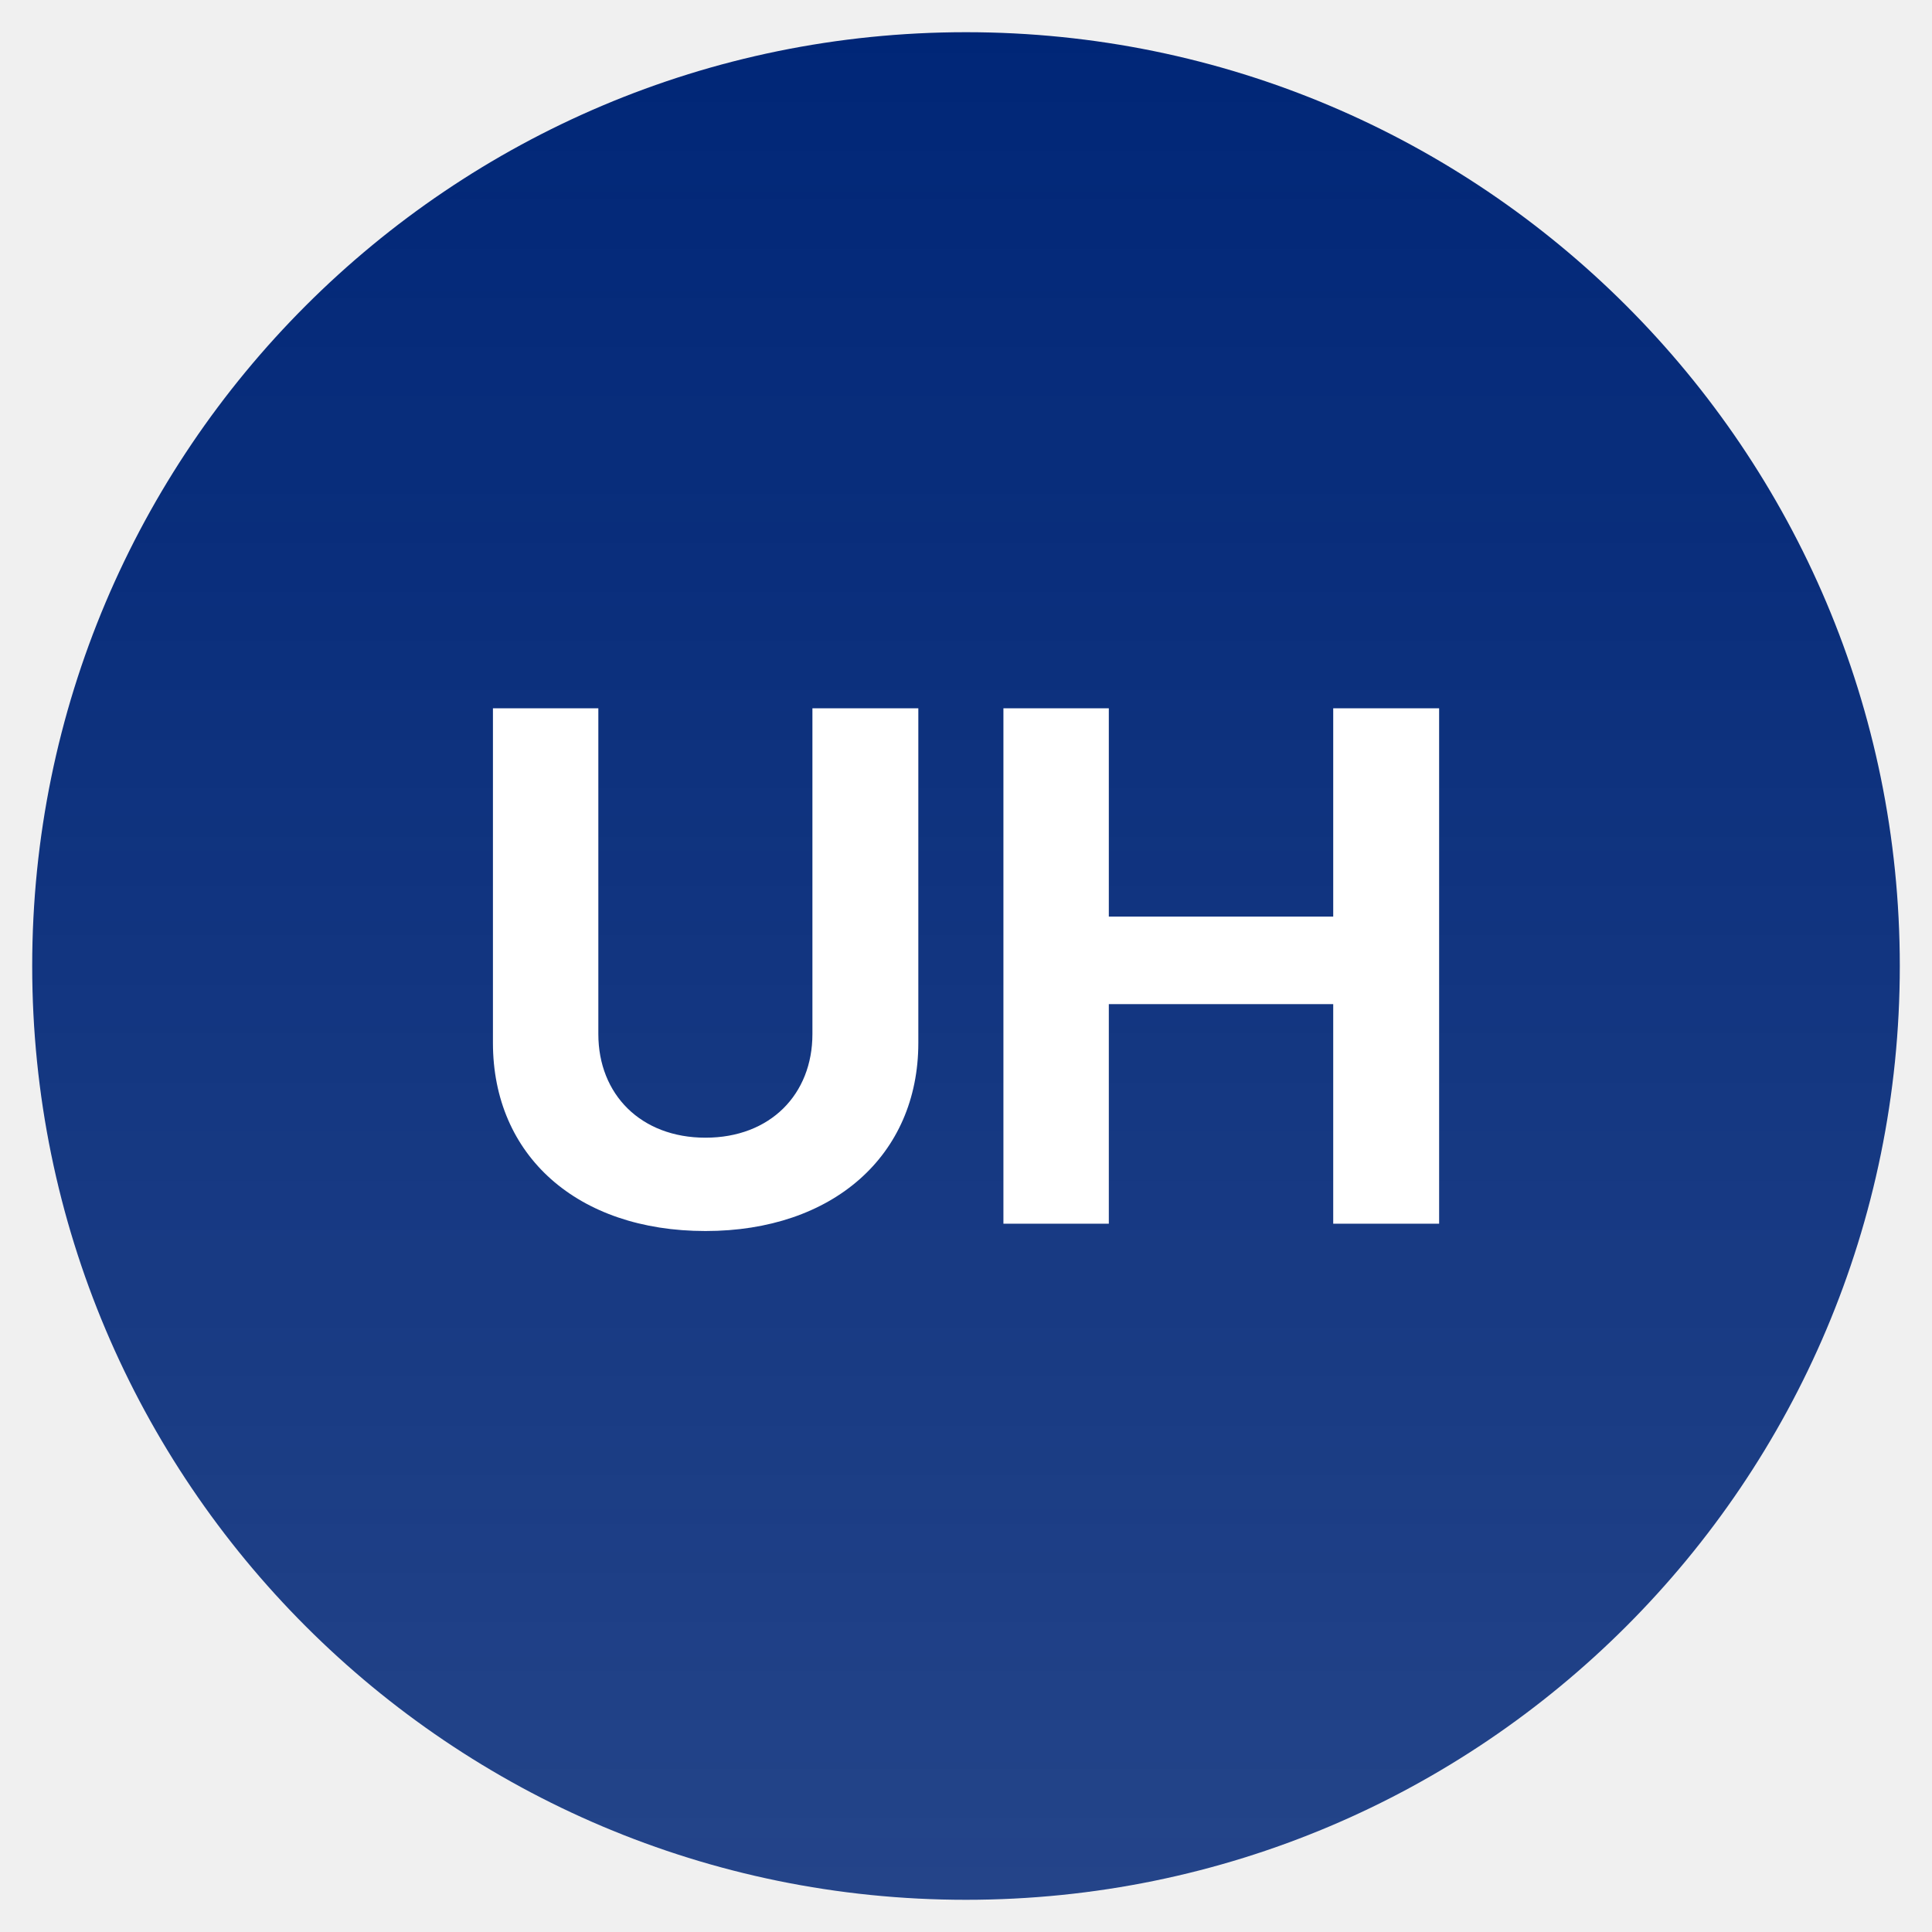
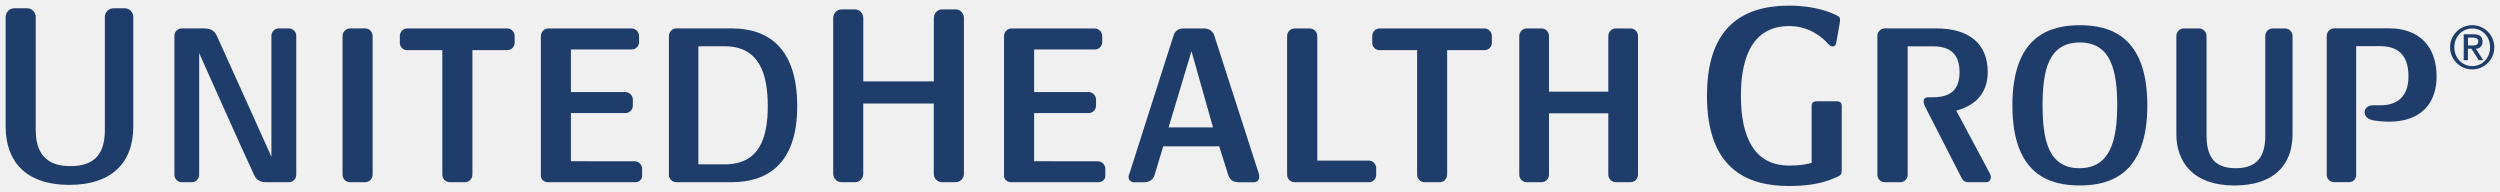
- <svg xmlns="http://www.w3.org/2000/svg" viewBox="0 0 120 120" role="img" aria-label="UnitedHealthcare">
-   <defs>
-     <linearGradient id="g" x1="0" y1="0" x2="0" y2="1">
-       <stop offset="0%" stop-color="#002677" stop-opacity="1" />
-       <stop offset="100%" stop-color="#002677" stop-opacity="0.85" />
-     </linearGradient>
+ <svg xmlns="http://www.w3.org/2000/svg" width="221.687" height="16.996" viewBox="0 0 58.655 4.497" version="1.1" id="svg1271">
+   <defs id="defs1265">
+     <clipPath id="clipPath1050" clipPathUnits="userSpaceOnUse">
+       <path id="path1048" d="M 36,92.7 H 198.139 V 108 H 36 Z" />
+     </clipPath>
  </defs>
-   <rect x="2" y="2" width="116" height="116" rx="58" ry="58" fill="url(#g)" />
-   <text x="50%" y="50%" text-anchor="middle" dominant-baseline="central" font-family="ui-sans-serif, system-ui, -apple-system, 'Segoe UI', Inter, sans-serif" font-weight="700" font-size="44" fill="#ffffff" letter-spacing="-0.5">UH</text>
+   <g id="layer1" transform="translate(67.90897,22.88072)">
+     <g id="g1466" transform="translate(0.1322923,-0.1322911)">
+       <path d="m -22.695,-20.466 c 0.449,0 0.629,-0.203 0.629,-0.592 0,-0.411 -0.208,-0.603 -0.618,-0.603 h -0.599 v 3.015 c 0,0.093 -0.077,0.172 -0.171,0.172 h -0.369 c -0.093,0 -0.171,-0.078 -0.171,-0.172 v -3.26 c 0,-0.094 0.078,-0.176 0.171,-0.176 h 1.212 c 0.743,0 1.206,0.338 1.206,1.024 0,0.54 -0.343,0.8 -0.738,0.905 l 0.78,1.46 c 0.016,0.032 0.031,0.063 0.031,0.099 0,0.063 -0.041,0.12 -0.099,0.12 h -0.452 c -0.052,0 -0.109,-0.042 -0.135,-0.099 l -0.833,-1.628 c -0.021,-0.04 -0.058,-0.106 -0.058,-0.168 0,-0.055 0.027,-0.098 0.122,-0.098 z" style="fill:#1e3d6a;fill-opacity:1;fill-rule:nonzero;stroke:none;stroke-width:0.353" id="path1054" />
+       <path d="m -19.242,-21.752 c -0.747,0 -0.876,0.672 -0.876,1.475 0,0.81 0.137,1.475 0.865,1.475 0.715,0 0.886,-0.637 0.886,-1.475 0,-0.803 -0.14,-1.475 -0.876,-1.475 m 0,3.355 c -0.696,0 -1.583,-0.239 -1.583,-1.88 0,-1.631 0.881,-1.88 1.583,-1.88 0.702,0 1.583,0.25 1.583,1.88 0,1.61 -0.861,1.88 -1.583,1.88" style="fill:#1e3d6a;fill-opacity:1;fill-rule:nonzero;stroke:none;stroke-width:0.353" id="path1058" />
+       <path d="m -15.617,-18.397 c -0.967,0 -1.362,-0.546 -1.362,-1.206 v -2.302 c 0,-0.094 0.078,-0.176 0.171,-0.176 h 0.364 c 0.094,0 0.173,0.083 0.173,0.176 v 2.343 c 0,0.598 0.287,0.76 0.689,0.76 0.528,0 0.689,-0.311 0.689,-0.76 v -2.343 c 0,-0.094 0.078,-0.176 0.171,-0.176 h 0.297 c 0.093,0 0.172,0.083 0.172,0.176 v 2.302 c 0,0.764 -0.479,1.206 -1.362,1.206" style="fill:#1e3d6a;fill-opacity:1;fill-rule:nonzero;stroke:none;stroke-width:0.353" id="path1062" />
+       <path d="m -12.363,-20.278 h 0.179 c 0.365,0 0.651,-0.186 0.651,-0.676 0,-0.536 -0.277,-0.712 -0.668,-0.712 h -0.559 v 3.02 c 0,0.093 -0.068,0.171 -0.161,0.171 h -0.359 c -0.093,0 -0.171,-0.078 -0.171,-0.171 v -3.26 c 0,-0.094 0.077,-0.177 0.171,-0.177 h 1.3 c 0.699,0 1.107,0.427 1.107,1.128 0,0.634 -0.372,1.061 -1.109,1.061 -0.14,0 -0.278,-0.014 -0.364,-0.028 -0.149,-0.025 -0.216,-0.106 -0.216,-0.19 0,-0.085 0.067,-0.167 0.2,-0.167" style="fill:#1e3d6a;fill-opacity:1;fill-rule:nonzero;stroke:none;stroke-width:0.353" id="path1066" />
+       <path d="m -29.787,-18.474 h -0.343 c -0.099,0 -0.177,-0.078 -0.177,-0.177 v -1.438 h -1.392 v 1.438 c 0,0.099 -0.078,0.177 -0.177,0.177 h -0.343 c -0.099,0 -0.177,-0.078 -0.177,-0.177 v -3.254 c 0,-0.093 0.078,-0.176 0.172,-0.176 h 0.353 c 0.094,0 0.172,0.083 0.172,0.176 v 1.308 h 1.392 v -1.308 c 0,-0.093 0.078,-0.176 0.172,-0.176 h 0.353 c 0.094,0 0.172,0.083 0.172,0.176 v 3.254 c 0,0.099 -0.078,0.177 -0.177,0.177" style="fill:#1e3d6a;fill-opacity:1;fill-rule:nonzero;stroke:none;stroke-width:0.353" id="path1070" />
+       <path d="m -66.407,-18.411 c -1.107,0 -1.502,-0.624 -1.502,-1.365 v -2.576 c 0,-0.105 0.089,-0.202 0.196,-0.202 h 0.313 c 0.107,0 0.196,0.097 0.196,0.202 v 2.65 c 0,0.671 0.371,0.851 0.811,0.851 0.583,0 0.811,-0.297 0.811,-0.851 v -2.65 c 0,-0.105 0.09,-0.202 0.196,-0.202 h 0.275 c 0.107,0 0.196,0.097 0.196,0.202 v 2.576 c 0,0.857 -0.521,1.365 -1.495,1.365" style="fill:#1e3d6a;fill-opacity:1;fill-rule:nonzero;stroke:none;stroke-width:0.353" id="path1074" />
+       <path d="m -51.04,-21.663 h -0.617 v 2.771 h 0.617 c 0.814,0 1.012,-0.618 1.012,-1.365 0,-0.747 -0.191,-1.406 -1.012,-1.406 m 0.166,3.189 h -1.302 c -0.093,0 -0.172,-0.081 -0.172,-0.174 v -3.254 c 0,-0.093 0.078,-0.18 0.172,-0.18 h 1.302 c 0.857,0 1.537,0.46 1.537,1.825 0,1.386 -0.732,1.783 -1.537,1.783" style="fill:#1e3d6a;fill-opacity:1;fill-rule:nonzero;stroke:none;stroke-width:0.353" id="path1078" />
+       <path d="m -45.626,-18.473 h -0.308 c -0.111,0 -0.199,-0.087 -0.199,-0.198 v -1.648 h -1.655 v 1.648 c 0,0.111 -0.087,0.198 -0.199,0.198 h -0.308 c -0.111,0 -0.198,-0.087 -0.198,-0.198 v -3.658 c 0,-0.105 0.087,-0.199 0.192,-0.199 h 0.321 c 0.105,0 0.193,0.093 0.193,0.199 v 1.49 h 1.655 v -1.49 c 0,-0.105 0.088,-0.199 0.193,-0.199 h 0.32 c 0.105,0 0.193,0.093 0.193,0.199 v 3.658 c 0,0.111 -0.088,0.198 -0.199,0.198" style="fill:#1e3d6a;fill-opacity:1;fill-rule:nonzero;stroke:none;stroke-width:0.353" id="path1082" />
+       <path d="m -35.924,-18.473 h -1.742 c -0.098,0 -0.177,-0.078 -0.177,-0.177 v -3.254 c 0,-0.093 0.078,-0.176 0.172,-0.176 h 0.364 c 0.094,0 0.172,0.083 0.172,0.176 v 2.923 h 1.211 c 0.093,0 0.171,0.084 0.171,0.177 v 0.16 c 0,0.094 -0.078,0.172 -0.171,0.172" style="fill:#1e3d6a;fill-opacity:1;fill-rule:nonzero;stroke:none;stroke-width:0.353" id="path1086" />
+       <path d="m -59.476,-18.473 h -0.352 c -0.099,0 -0.177,-0.081 -0.177,-0.18 v -3.249 c 0,-0.093 0.078,-0.18 0.172,-0.18 h 0.363 c 0.093,0 0.171,0.086 0.171,0.18 v 3.249 c 0,0.098 -0.078,0.18 -0.177,0.18" style="fill:#1e3d6a;fill-opacity:1;fill-rule:nonzero;stroke:none;stroke-width:0.353" id="path1090" />
+       <path d="m -56.138,-21.572 h -0.82 v 2.919 c 0,0.098 -0.078,0.18 -0.177,0.18 h -0.353 c -0.098,0 -0.176,-0.081 -0.176,-0.18 v -2.919 h -0.826 c -0.093,0 -0.171,-0.077 -0.171,-0.171 v -0.161 c 0,-0.093 0.078,-0.177 0.171,-0.177 h 2.352 c 0.093,0 0.171,0.084 0.171,0.177 v 0.161 c 0,0.093 -0.078,0.171 -0.171,0.171" style="fill:#1e3d6a;fill-opacity:1;fill-rule:nonzero;stroke:none;stroke-width:0.353" id="path1094" />
+       <path d="m -33.211,-21.572 h -0.877 v 2.919 c 0,0.098 -0.078,0.18 -0.176,0.18 h -0.353 c -0.098,0 -0.176,-0.081 -0.176,-0.18 v -2.919 h -0.882 c -0.094,0 -0.171,-0.077 -0.171,-0.171 v -0.161 c 0,-0.093 0.078,-0.177 0.171,-0.177 h 2.465 c 0.093,0 0.171,0.084 0.171,0.177 v 0.161 c 0,0.093 -0.077,0.171 -0.171,0.171" style="fill:#1e3d6a;fill-opacity:1;fill-rule:nonzero;stroke:none;stroke-width:0.353" id="path1098" />
+       <path d="m -53.146,-18.473 h -2.035 c -0.093,0 -0.171,-0.06 -0.171,-0.153 v -3.277 c 0,-0.093 0.078,-0.177 0.171,-0.177 h 1.961 c 0.094,0 0.172,0.084 0.172,0.177 v 0.144 c 0,0.093 -0.078,0.171 -0.172,0.171 h -1.427 v 1 h 1.282 c 0.093,0 0.171,0.083 0.171,0.177 v 0.144 c 0,0.093 -0.078,0.171 -0.171,0.171 h -1.282 v 1.13 l 1.5,0.002 c 0.093,0 0.171,0.083 0.171,0.176 v 0.163 c 0,0.093 -0.078,0.153 -0.171,0.153" style="fill:#1e3d6a;fill-opacity:1;fill-rule:nonzero;stroke:none;stroke-width:0.353" id="path1102" />
+       <path d="m -42.279,-18.473 h -2.034 c -0.093,0 -0.172,-0.06 -0.172,-0.153 v -3.277 c 0,-0.093 0.079,-0.177 0.172,-0.177 h 1.961 c 0.093,0 0.171,0.084 0.171,0.177 v 0.144 c 0,0.093 -0.078,0.171 -0.171,0.171 h -1.427 v 1 h 1.282 c 0.094,0 0.171,0.083 0.171,0.177 v 0.144 c 0,0.093 -0.078,0.171 -0.171,0.171 h -1.282 v 1.13 l 1.5,0.002 c 0.093,0 0.171,0.083 0.171,0.176 v 0.163 c 0,0.093 -0.078,0.153 -0.171,0.153" style="fill:#1e3d6a;fill-opacity:1;fill-rule:nonzero;stroke:none;stroke-width:0.353" id="path1106" />
+       <path d="m -61.263,-18.473 h -0.533 c -0.165,0 -0.242,-0.076 -0.284,-0.17 -0.265,-0.562 -1.289,-2.86 -1.289,-2.86 v 2.855 c 0,0.093 -0.078,0.175 -0.171,0.175 h -0.239 c -0.094,0 -0.171,-0.081 -0.171,-0.175 v -3.26 c 0,-0.094 0.078,-0.174 0.171,-0.174 h 0.521 c 0.154,0 0.249,0.053 0.301,0.169 0.276,0.603 1.283,2.843 1.283,2.843 v -2.838 c 0,-0.094 0.078,-0.174 0.172,-0.174 h 0.24 c 0.093,0 0.171,0.08 0.171,0.174 v 3.26 c 0,0.093 -0.078,0.175 -0.171,0.175" style="fill:#1e3d6a;fill-opacity:1;fill-rule:nonzero;stroke:none;stroke-width:0.353" id="path1110" />
+       <path d="m -24.954,-18.591 c -0.19,0.084 -0.487,0.207 -1.11,0.207 -1.017,0 -1.928,-0.427 -1.928,-2.116 0,-1.326 0.561,-2.116 1.928,-2.116 0.63,0 0.979,0.168 1.061,0.202 0.125,0.053 0.134,0.079 0.134,0.137 0,0.028 -0.016,0.114 -0.019,0.135 -0.02,0.103 -0.049,0.271 -0.065,0.362 -0.009,0.05 -0.016,0.12 -0.092,0.12 -0.063,0 -0.117,-0.073 -0.151,-0.108 -0.054,-0.055 -0.356,-0.369 -0.866,-0.369 -0.969,0 -1.134,0.93 -1.134,1.636 0,0.975 0.316,1.637 1.134,1.637 0.312,0 0.476,-0.05 0.526,-0.064 v -1.337 c 0,-0.081 0.048,-0.107 0.131,-0.107 h 0.448 c 0.095,0 0.127,0.038 0.127,0.113 v 1.463 c 0,0.139 -0.009,0.155 -0.123,0.205" style="fill:#1e3d6a;fill-opacity:1;fill-rule:nonzero;stroke:none;stroke-width:0.353" id="path1114" />
+       <path d="m -40.624,-19.759 0.537,-1.788 0.506,1.788 z m 2.108,1.057 -1.036,-3.213 c -0.037,-0.109 -0.124,-0.166 -0.254,-0.166 h -0.458 c -0.133,0 -0.206,0.057 -0.243,0.166 l -1.034,3.234 c -0.011,0.031 -0.022,0.053 -0.022,0.084 0,0.073 0.063,0.125 0.125,0.125 h 0.233 c 0.124,0 0.214,-0.058 0.251,-0.167 l 0.204,-0.676 h 1.314 l 0.213,0.676 c 0.03,0.094 0.099,0.167 0.258,0.167 h 0.339 c 0.079,0 0.13,-0.052 0.13,-0.131 0,-0.036 -0.01,-0.062 -0.02,-0.098" style="fill:#1e3d6a;fill-opacity:1;fill-rule:nonzero;stroke:none;stroke-width:0.353" id="path1118" />
+       <path d="m -10.137,-21.682 h 0.118 c 0.076,0 0.125,-0.016 0.125,-0.095 0,-0.069 -0.061,-0.089 -0.125,-0.089 h -0.118 z m -0.099,-0.262 h 0.232 c 0.14,0 0.209,0.056 0.209,0.171 0,0.098 -0.062,0.168 -0.157,0.168 l 0.173,0.269 h -0.105 l -0.17,-0.269 h -0.084 v 0.269 h -0.099 z m 0.2,0.746 c 0.239,0 0.418,-0.193 0.418,-0.441 0,-0.249 -0.18,-0.441 -0.418,-0.441 -0.242,0 -0.421,0.193 -0.421,0.441 0,0.249 0.18,0.441 0.421,0.441 m -0.002,-0.96 c 0.286,0 0.519,0.233 0.519,0.519 0,0.286 -0.232,0.519 -0.519,0.519 -0.285,0 -0.519,-0.233 -0.519,-0.519 0,-0.286 0.233,-0.519 0.519,-0.519" style="fill:#1e3d6a;fill-opacity:1;fill-rule:nonzero;stroke:none;stroke-width:0.353" id="path1122" />
+     </g>
+   </g>
</svg>
